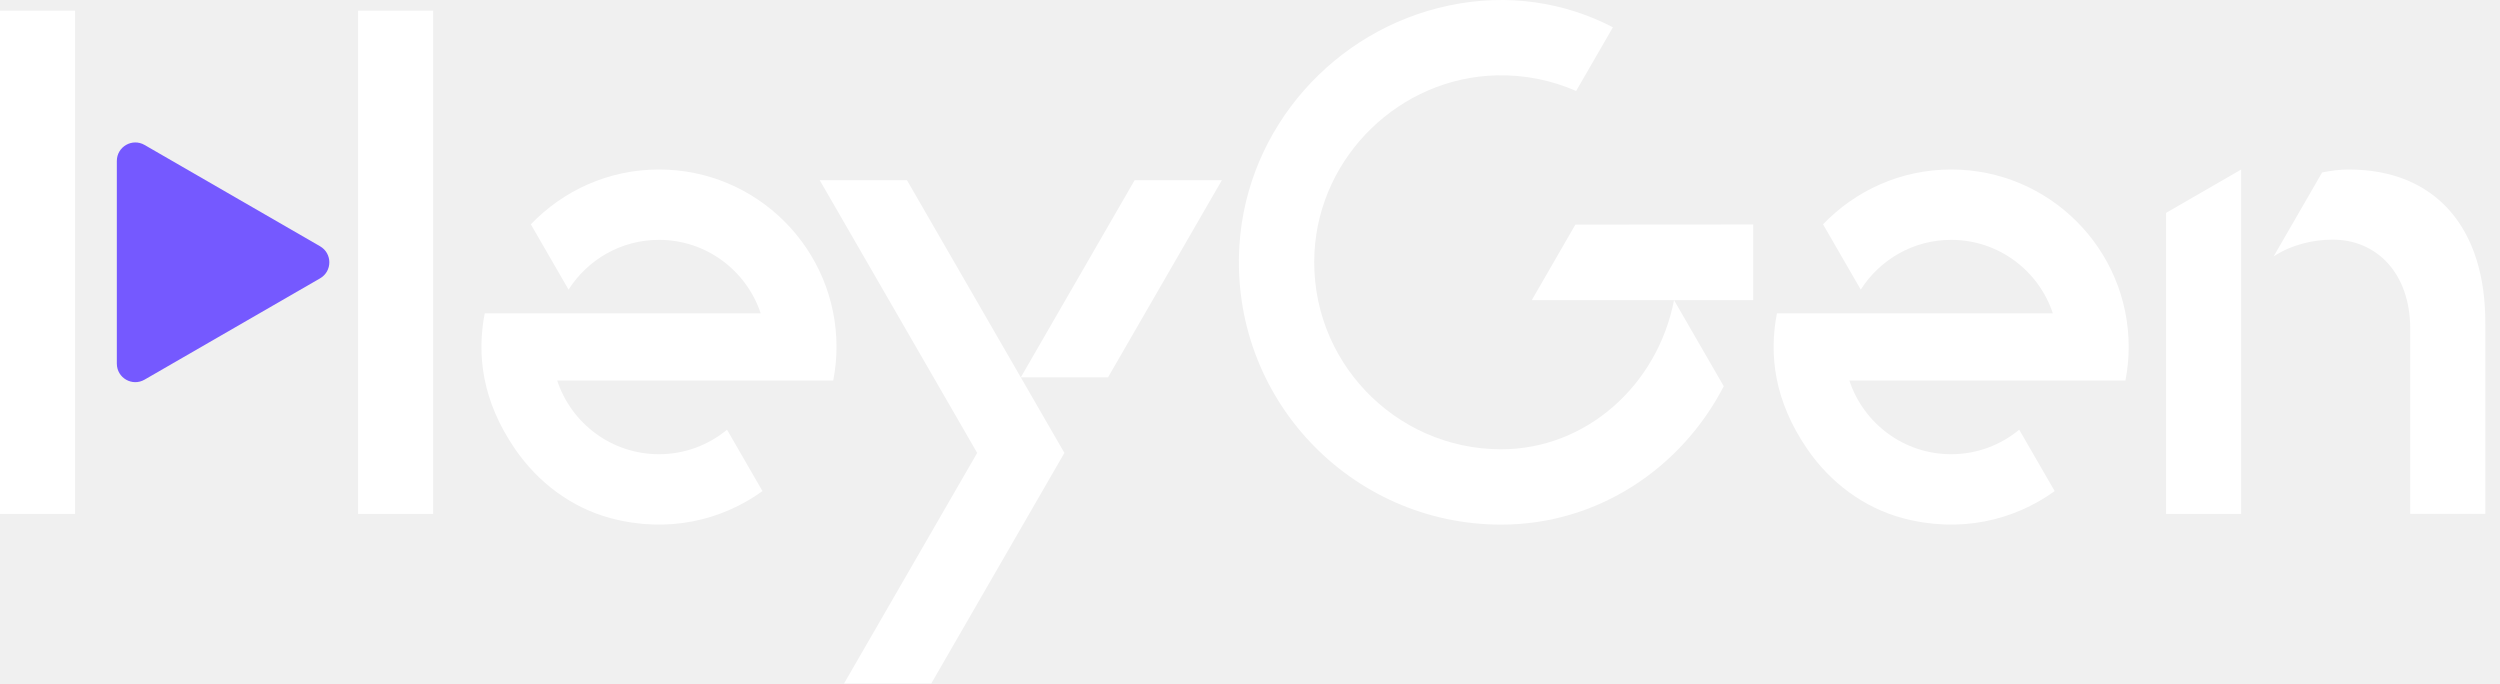
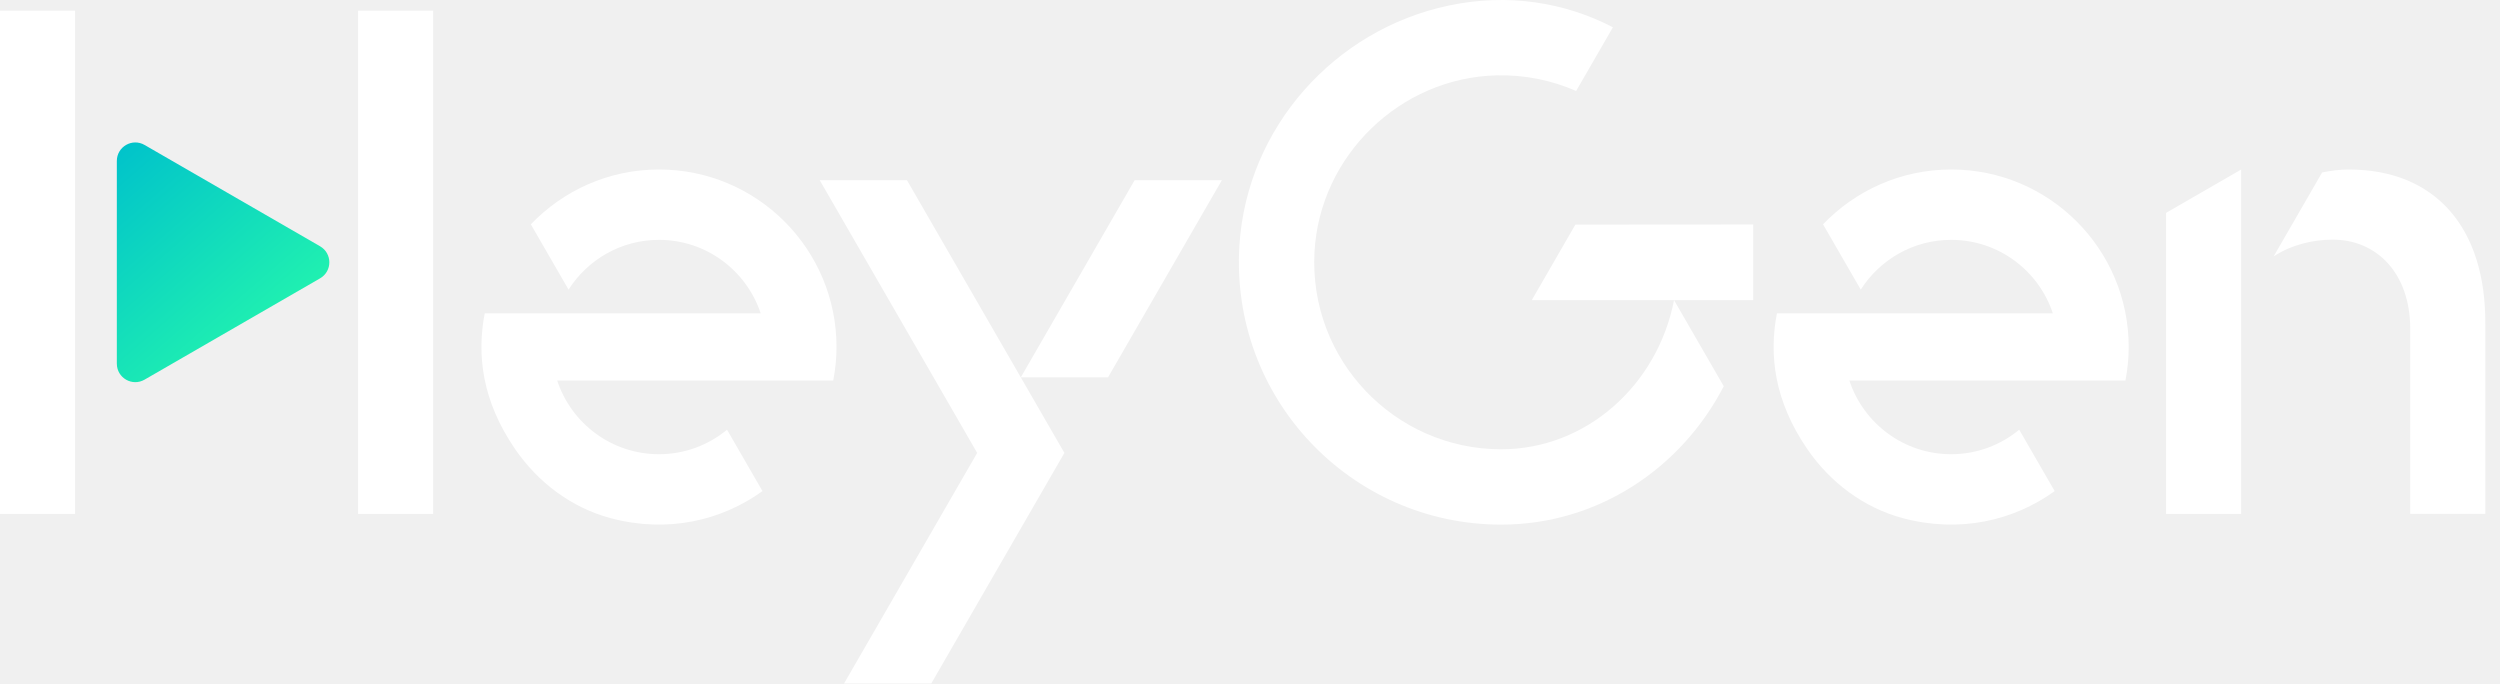
<svg xmlns="http://www.w3.org/2000/svg" width="139" height="38" viewBox="0 0 139 38" fill="none">
  <g clip-path="url(#clip0_379_2974)">
    <g clip-path="url(#clip1_379_2974)">
      <path d="M97.477 16.689H85.166L87.591 12.488L97.478 12.481V16.689H97.477ZM93.077 16.689C92.156 21.416 88.196 24.98 83.467 24.98C77.547 24.98 72.766 20.005 73.086 14.017C73.373 8.659 77.846 4.32 83.211 4.19C84.784 4.152 86.284 4.467 87.633 5.059L89.678 1.517C87.013 0.135 83.866 -0.389 80.563 0.306C74.176 1.648 69.331 7.11 68.913 13.623C68.369 22.113 75.093 29.169 83.467 29.169C88.819 29.169 93.473 26.054 95.841 21.475L93.077 16.689Z" fill="white" />
      <path d="M134.008 28.574V18.278C134.008 15.191 132.139 13.324 129.704 13.324C128.609 13.324 127.41 13.604 126.415 14.255L129.11 9.588C129.631 9.481 130.136 9.424 130.588 9.424C135.38 9.424 138.223 12.632 138.183 18.033V28.572H134.01L134.008 28.574ZM120.435 11.835V28.574H124.608V9.426L120.435 11.835Z" fill="white" />
      <path d="M4.173 0.594H-0V28.574H4.173V0.594ZM24.083 0.594H19.91V28.574H24.083V0.594Z" fill="white" />
-       <path d="M17.798 13.694L8.037 8.059C7.353 7.664 6.496 8.158 6.496 8.949V20.219C6.496 21.011 7.351 21.505 8.037 21.109L17.798 15.475C18.482 15.079 18.482 14.091 17.798 13.695V13.694Z" fill="#7559FF" />
+       <path d="M17.798 13.694L8.037 8.059C7.353 7.664 6.496 8.158 6.496 8.949V20.219C6.496 21.011 7.351 21.505 8.037 21.109L17.798 15.475C18.482 15.079 18.482 14.091 17.798 13.695V13.694Z" fill="url(#hg-grad)" />
      <path d="M56.756 20.981L59.181 25.182L51.78 38H46.93L54.331 25.182L45.577 10.02H50.428L56.756 20.981ZM67.935 10.02H63.085L56.756 20.981H61.606L67.935 10.02Z" fill="white" />
      <path d="M33.937 28.806C37.11 29.657 40.112 28.949 42.394 27.305L40.423 23.892C39.394 24.741 38.077 25.254 36.639 25.254C33.999 25.254 31.764 23.536 30.98 21.159H46.328C46.444 20.555 46.51 19.933 46.51 19.295C46.51 13.844 42.09 9.424 36.639 9.424C33.837 9.424 31.313 10.597 29.515 12.473L31.612 16.103C32.669 14.442 34.523 13.336 36.639 13.336C39.274 13.336 41.508 15.05 42.294 17.423H26.95C26.51 19.717 26.79 22.271 28.638 24.966C29.907 26.817 31.769 28.224 33.937 28.806Z" fill="white" />
      <path d="M105.783 28.806C108.956 29.657 111.958 28.949 114.24 27.305L112.269 23.892C111.239 24.741 109.923 25.254 108.484 25.254C105.845 25.254 103.61 23.536 102.826 21.159H118.174C118.29 20.555 118.356 19.933 118.356 19.295C118.356 13.844 113.936 9.424 108.484 9.424C105.683 9.424 103.159 10.597 101.361 12.473L103.458 16.103C104.515 14.442 106.369 13.336 108.484 13.336C111.12 13.336 113.354 15.05 114.139 17.423H98.796C98.356 19.717 98.635 22.271 100.484 24.966C101.753 26.817 103.615 28.224 105.783 28.806Z" fill="white" />
    </g>
  </g>
  <defs>
+     <linearGradient id="hg-grad" x1="6.496" y1="8.059" x2="17.798" y2="21.109" gradientUnits="userSpaceOnUse">
+       <stop offset="0%" stop-color="#00C2CB" />
+       <stop offset="100%" stop-color="#2AFFA8" />
+     </linearGradient>
    <clipPath id="clip0_379_2974">
      <rect width="139" height="38" fill="white" />
    </clipPath>
    <clipPath id="clip1_379_2974">
      <rect width="139" height="38" fill="white" />
    </clipPath>
  </defs>
</svg>
